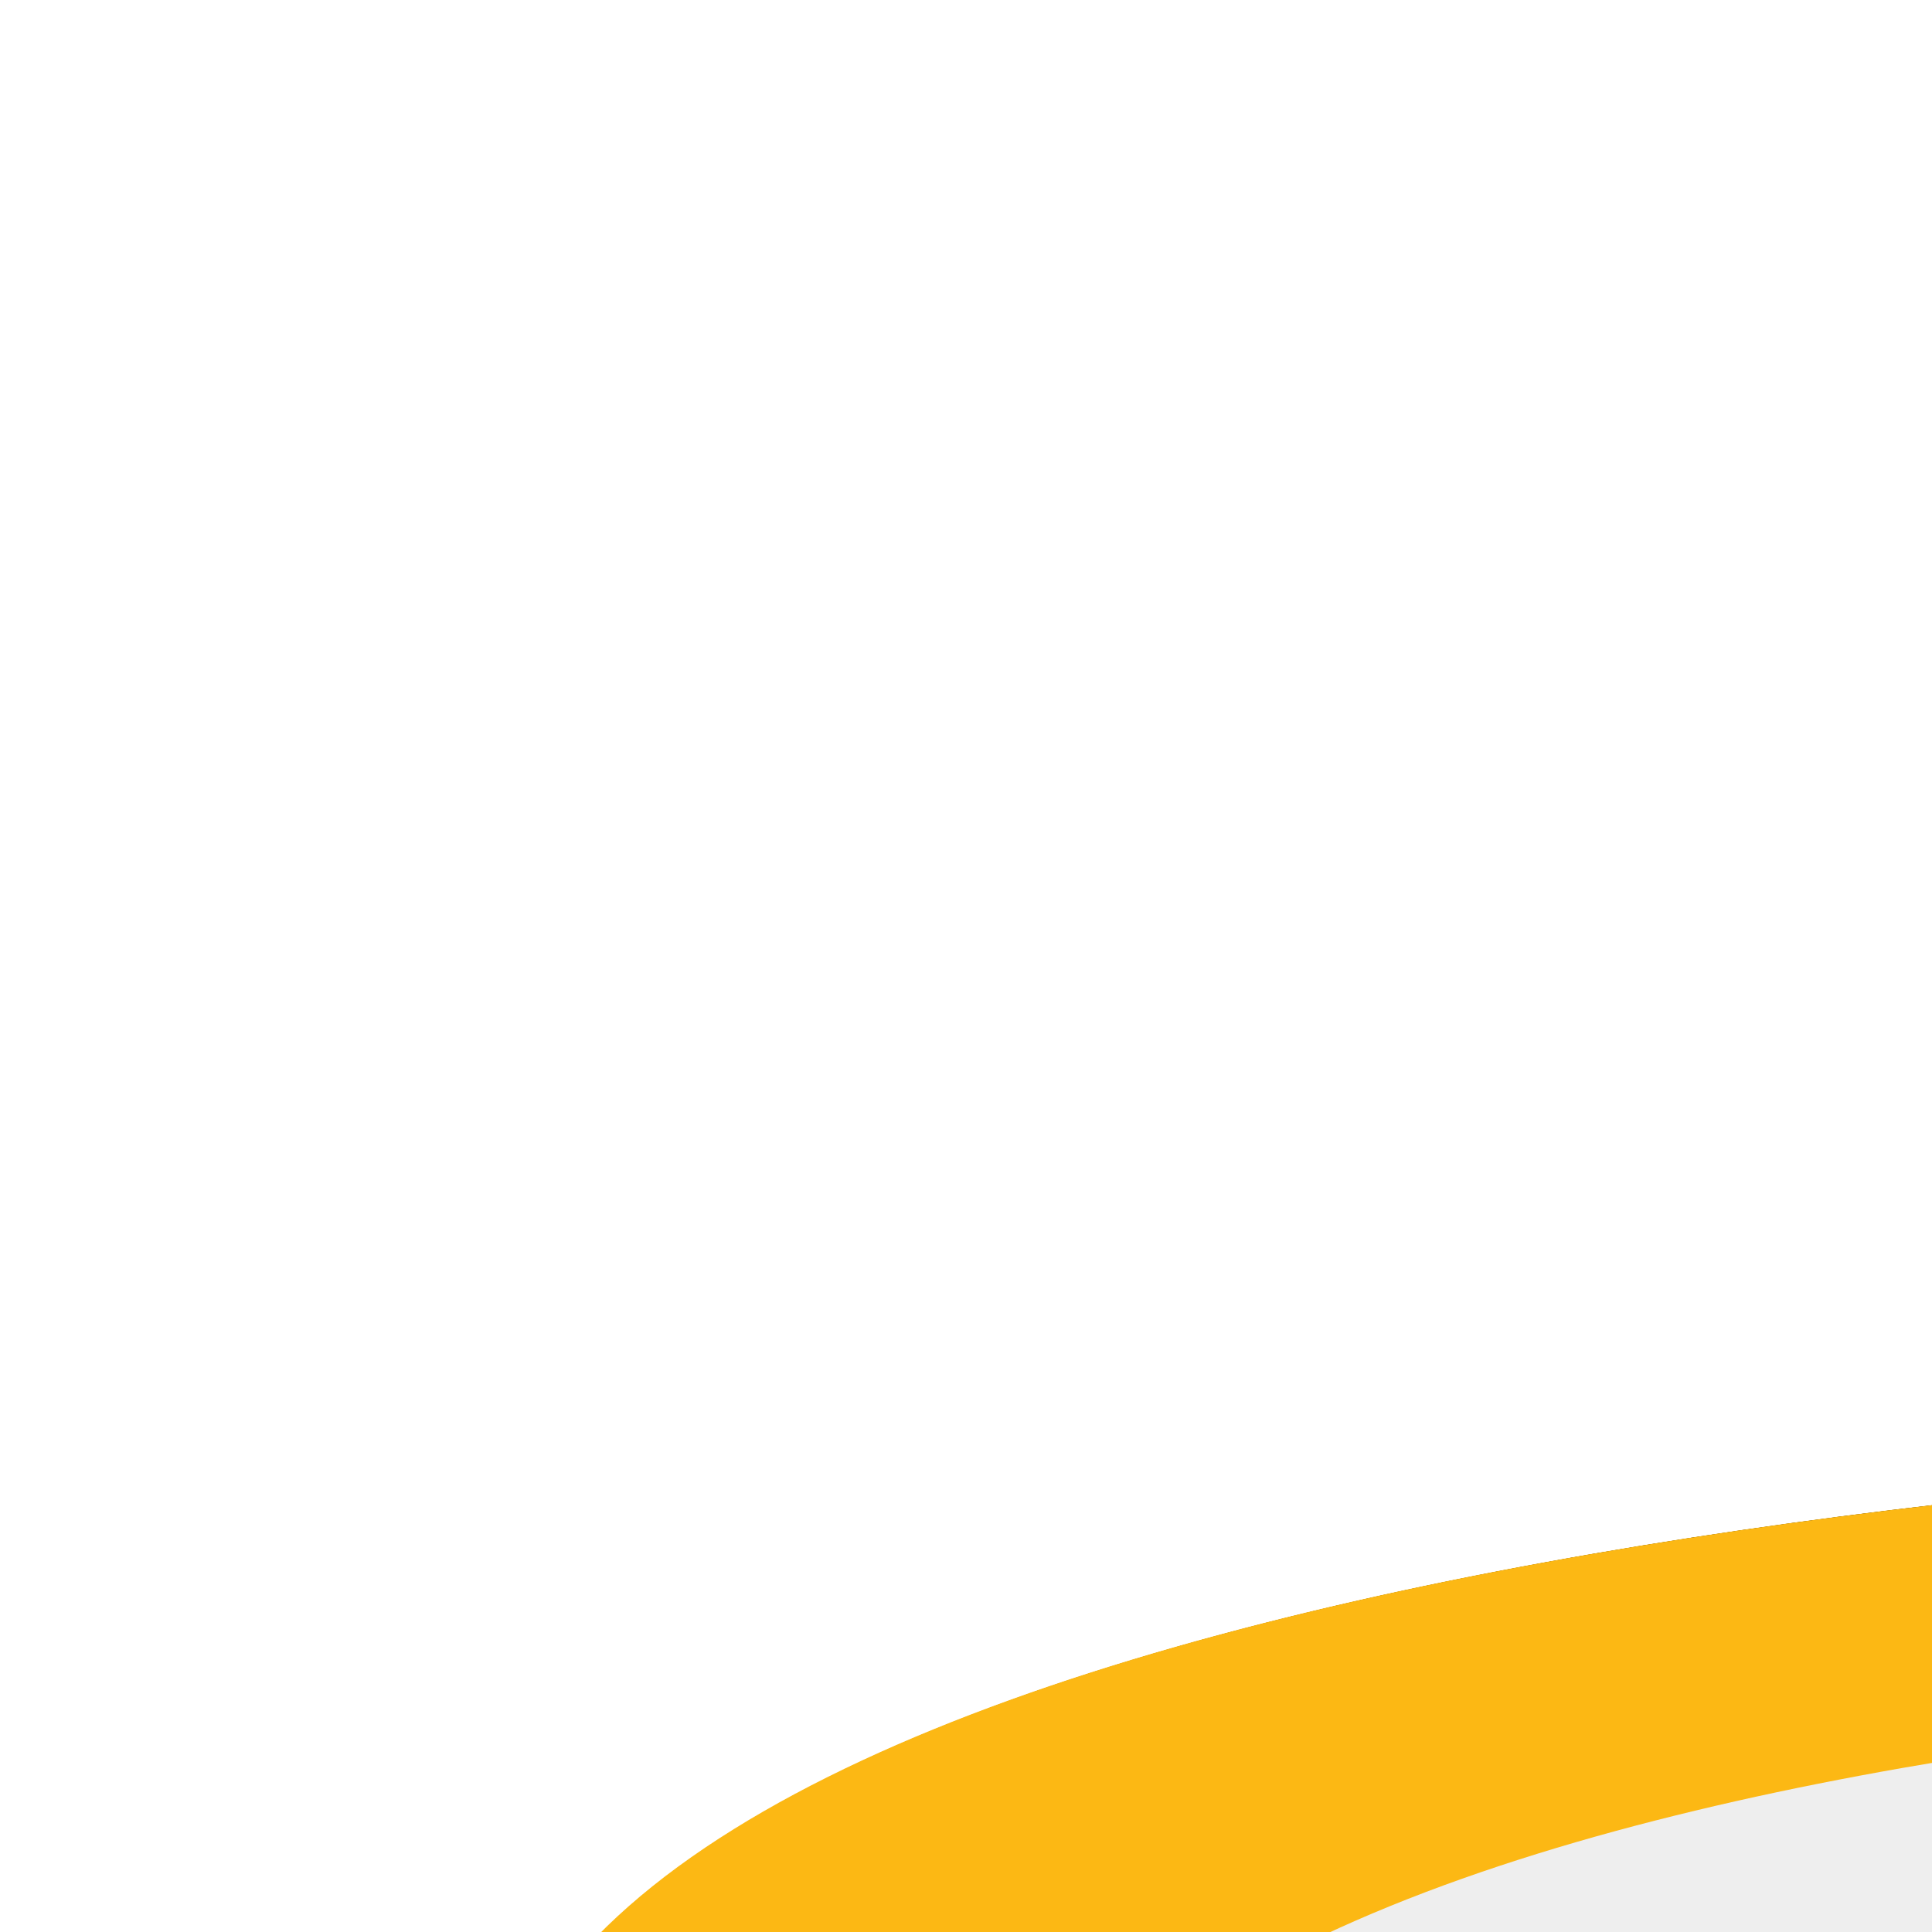
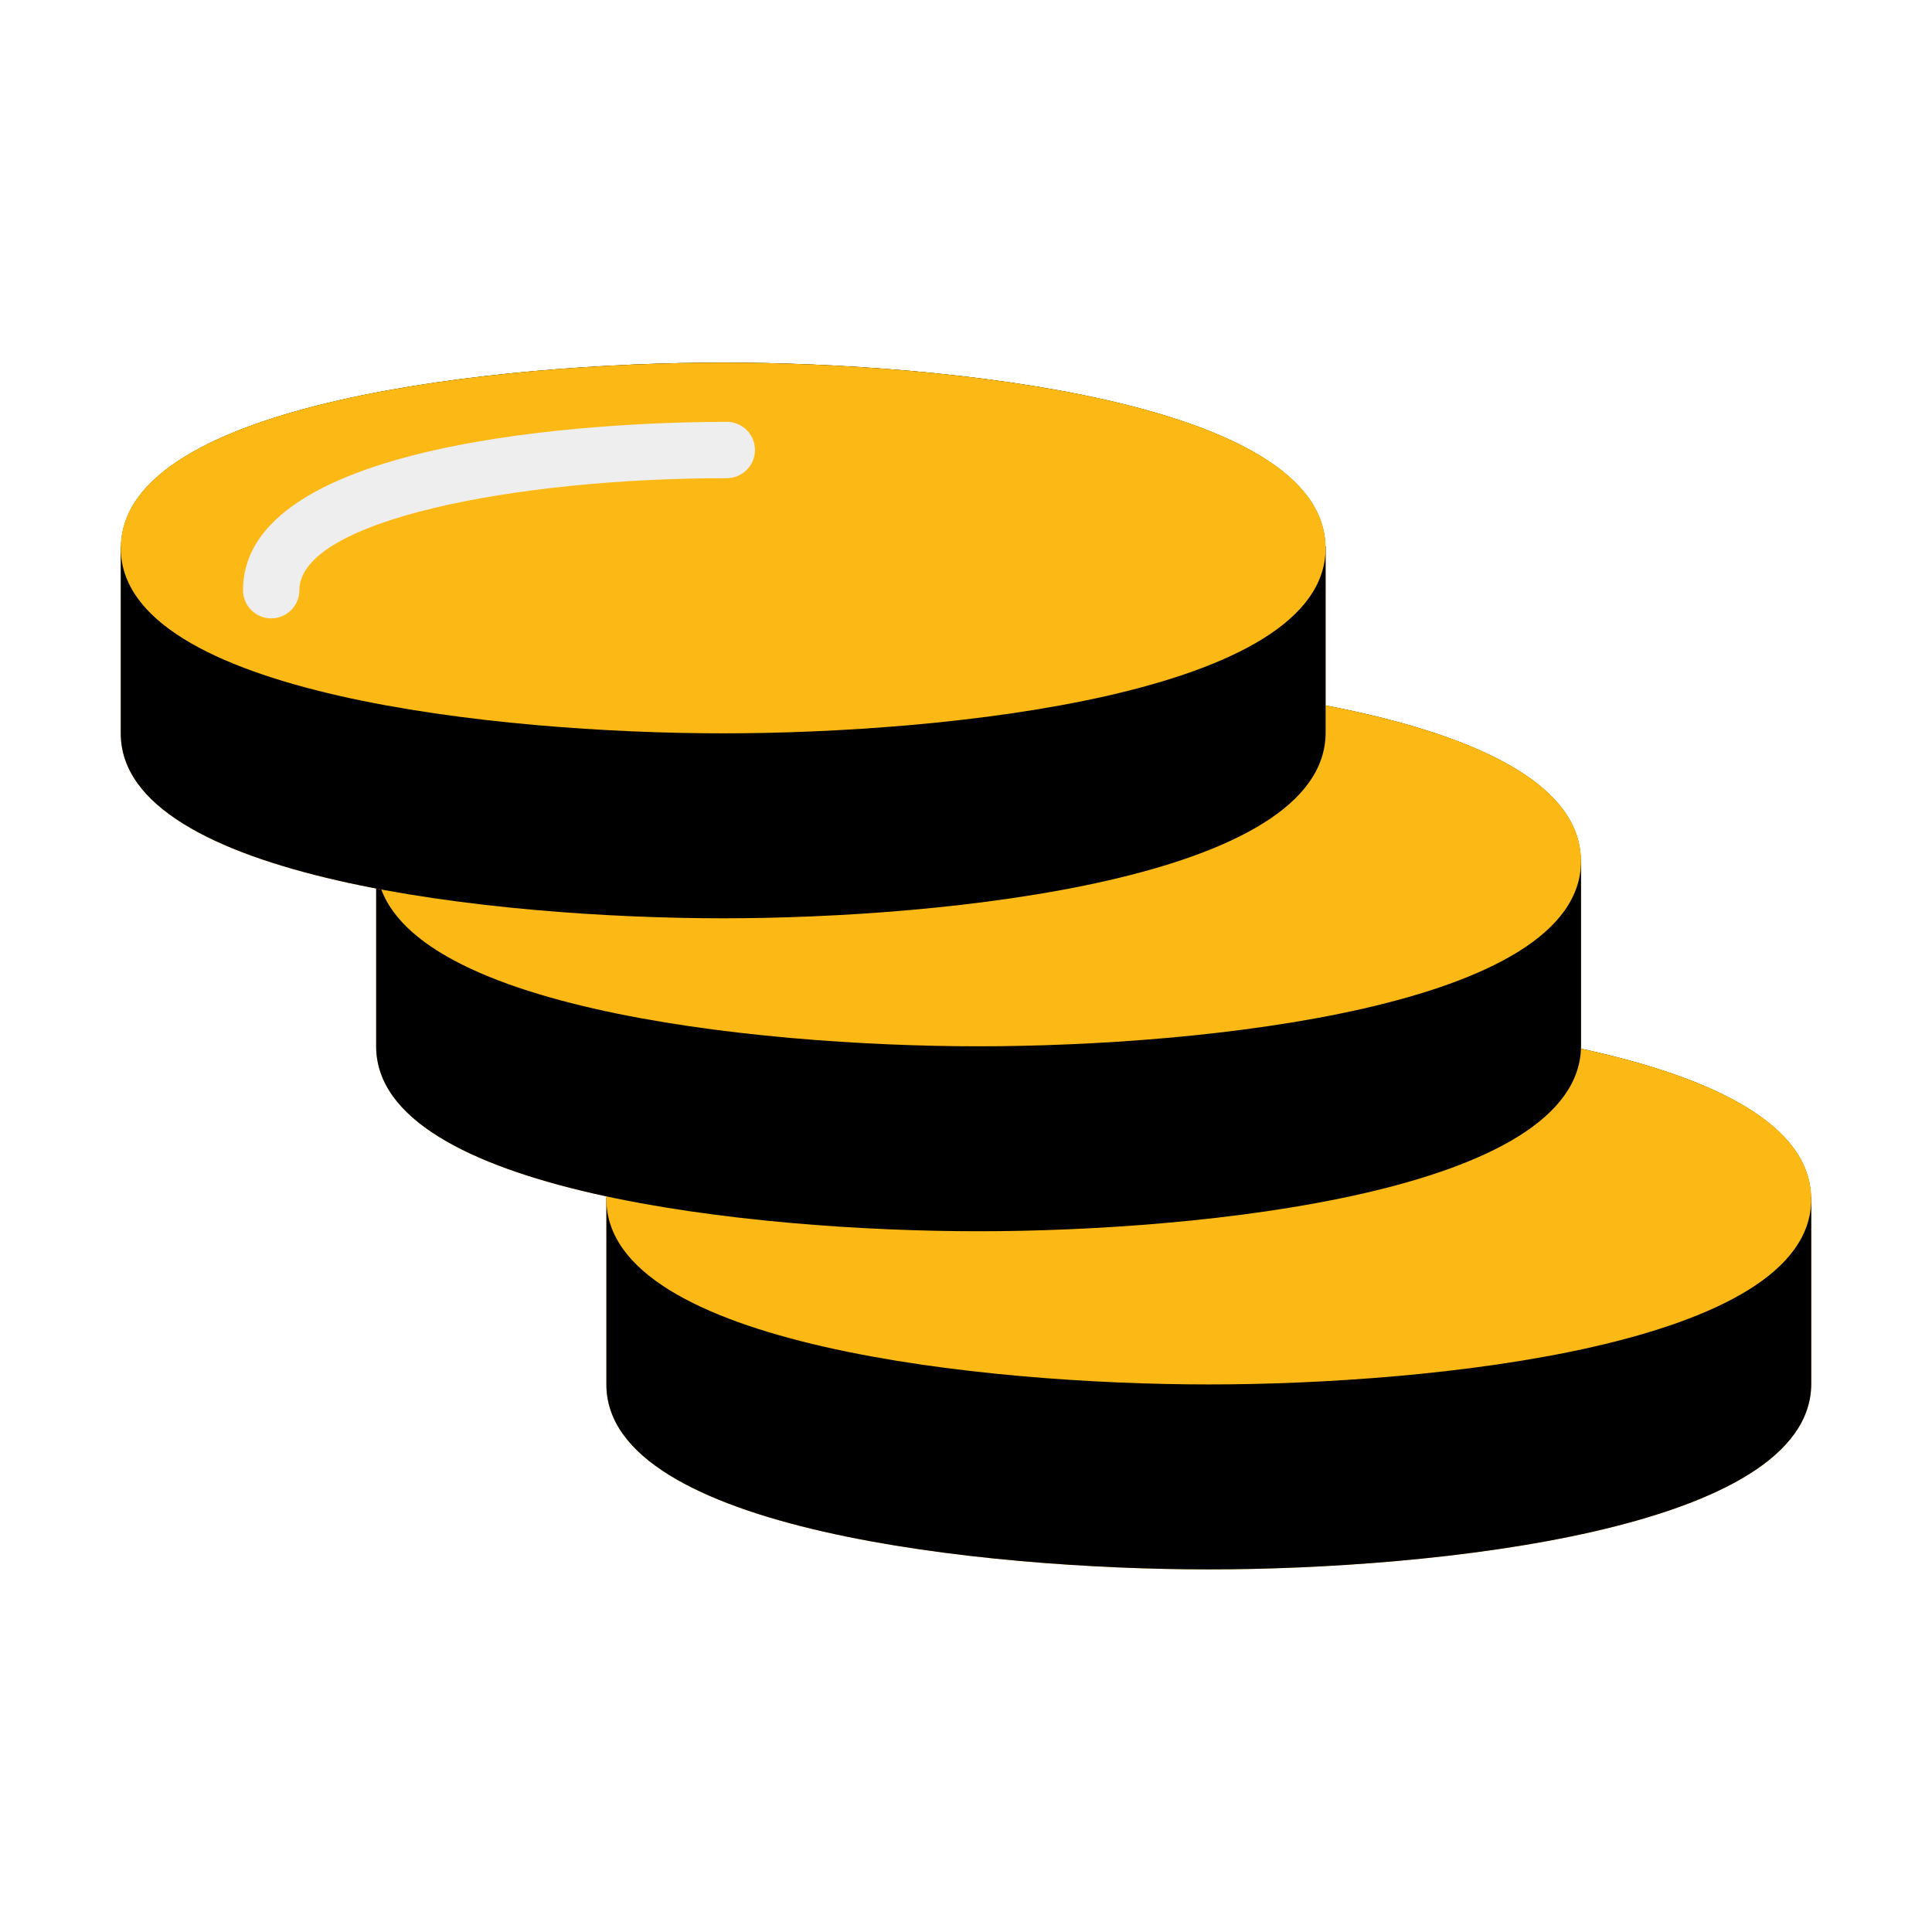
- <svg xmlns="http://www.w3.org/2000/svg" width="200px" height="200px" viewBox="0 0 256 256" class="icon" version="1.1">
+ <svg xmlns="http://www.w3.org/2000/svg" width="800px" height="800px" viewBox="0 0 1024 1024" class="icon" version="1.1">
  <path d="M959.849 634.644c-1.641-76.786-201.052-97.358-319.152-97.358s-317.509 20.572-319.152 97.358h-0.151v99.162c0 77.374 200.715 98.006 319.303 98.006 118.59 0 319.303-20.75 319.303-98.464v-98.703h-0.151z" fill="#FCB814" />
  <path d="M959.849 634.644c-1.641-76.786-201.052-97.358-319.152-97.358s-317.509 20.572-319.152 97.358h-0.151v99.162c0 77.374 200.715 98.006 319.303 98.006 118.59 0 319.303-20.75 319.303-98.464v-98.703h-0.151z" fill="" />
  <path d="M640.697 733.78c-118.588 0-319.303-20.675-319.303-98.222 0-77.571 200.715-98.272 319.303-98.272S960 557.987 960 635.558c0 77.547-200.715 98.222-319.303 98.222z" fill="#FCB814" />
  <path d="M837.826 455.421c-1.641-76.786-201.052-97.356-319.152-97.356s-317.51 20.57-319.152 97.356h-0.151v99.162c0 77.376 200.714 98.006 319.303 98.006 118.588 0 319.303-20.75 319.303-98.463v-98.705h-0.151z" fill="#FCB814" />
  <path d="M837.826 455.421c-1.641-76.786-201.052-97.356-319.152-97.356s-317.51 20.57-319.152 97.356h-0.151v99.162c0 77.376 200.714 98.006 319.303 98.006 118.588 0 319.303-20.75 319.303-98.463v-98.705h-0.151z" fill="" />
  <path d="M518.674 554.559c-118.59 0-319.303-20.677-319.303-98.223 0-77.571 200.713-98.272 319.303-98.272 118.588 0 319.303 20.701 319.303 98.272 0 77.547-200.715 98.223-319.303 98.223z" fill="#FCB814" />
  <path d="M702.457 289.547c-1.642-76.786-201.052-97.358-319.152-97.358S65.794 212.761 64.153 289.547h-0.15v99.162c0 77.374 200.713 98.006 319.303 98.006 118.589 0 319.303-20.75 319.303-98.464v-98.703h-0.152z" fill="#FCB814" />
  <path d="M702.457 289.547c-1.642-76.786-201.052-97.358-319.152-97.358S65.794 212.761 64.153 289.547h-0.15v99.162c0 77.374 200.713 98.006 319.303 98.006 118.589 0 319.303-20.75 319.303-98.464v-98.703h-0.152z" fill="" />
  <path d="M383.303 388.683C264.715 388.683 64 368.007 64 290.46c0-77.571 200.715-98.272 319.303-98.272 118.59 0 319.304 20.701 319.304 98.272 0.001 77.547-200.714 98.223-319.304 98.223z" fill="#FCB814" />
  <path d="M143.75 327.758c-8.246 0-14.933-6.687-14.933-14.933 0-84.948 213.581-89.25 256.398-89.25 8.246 0 14.933 6.686 14.933 14.933 0 8.246-6.687 14.933-14.933 14.933-111.352 0-226.531 22.21-226.531 59.384-0.001 8.246-6.686 14.933-14.934 14.933z" fill="#EEEEEE" />
</svg>
